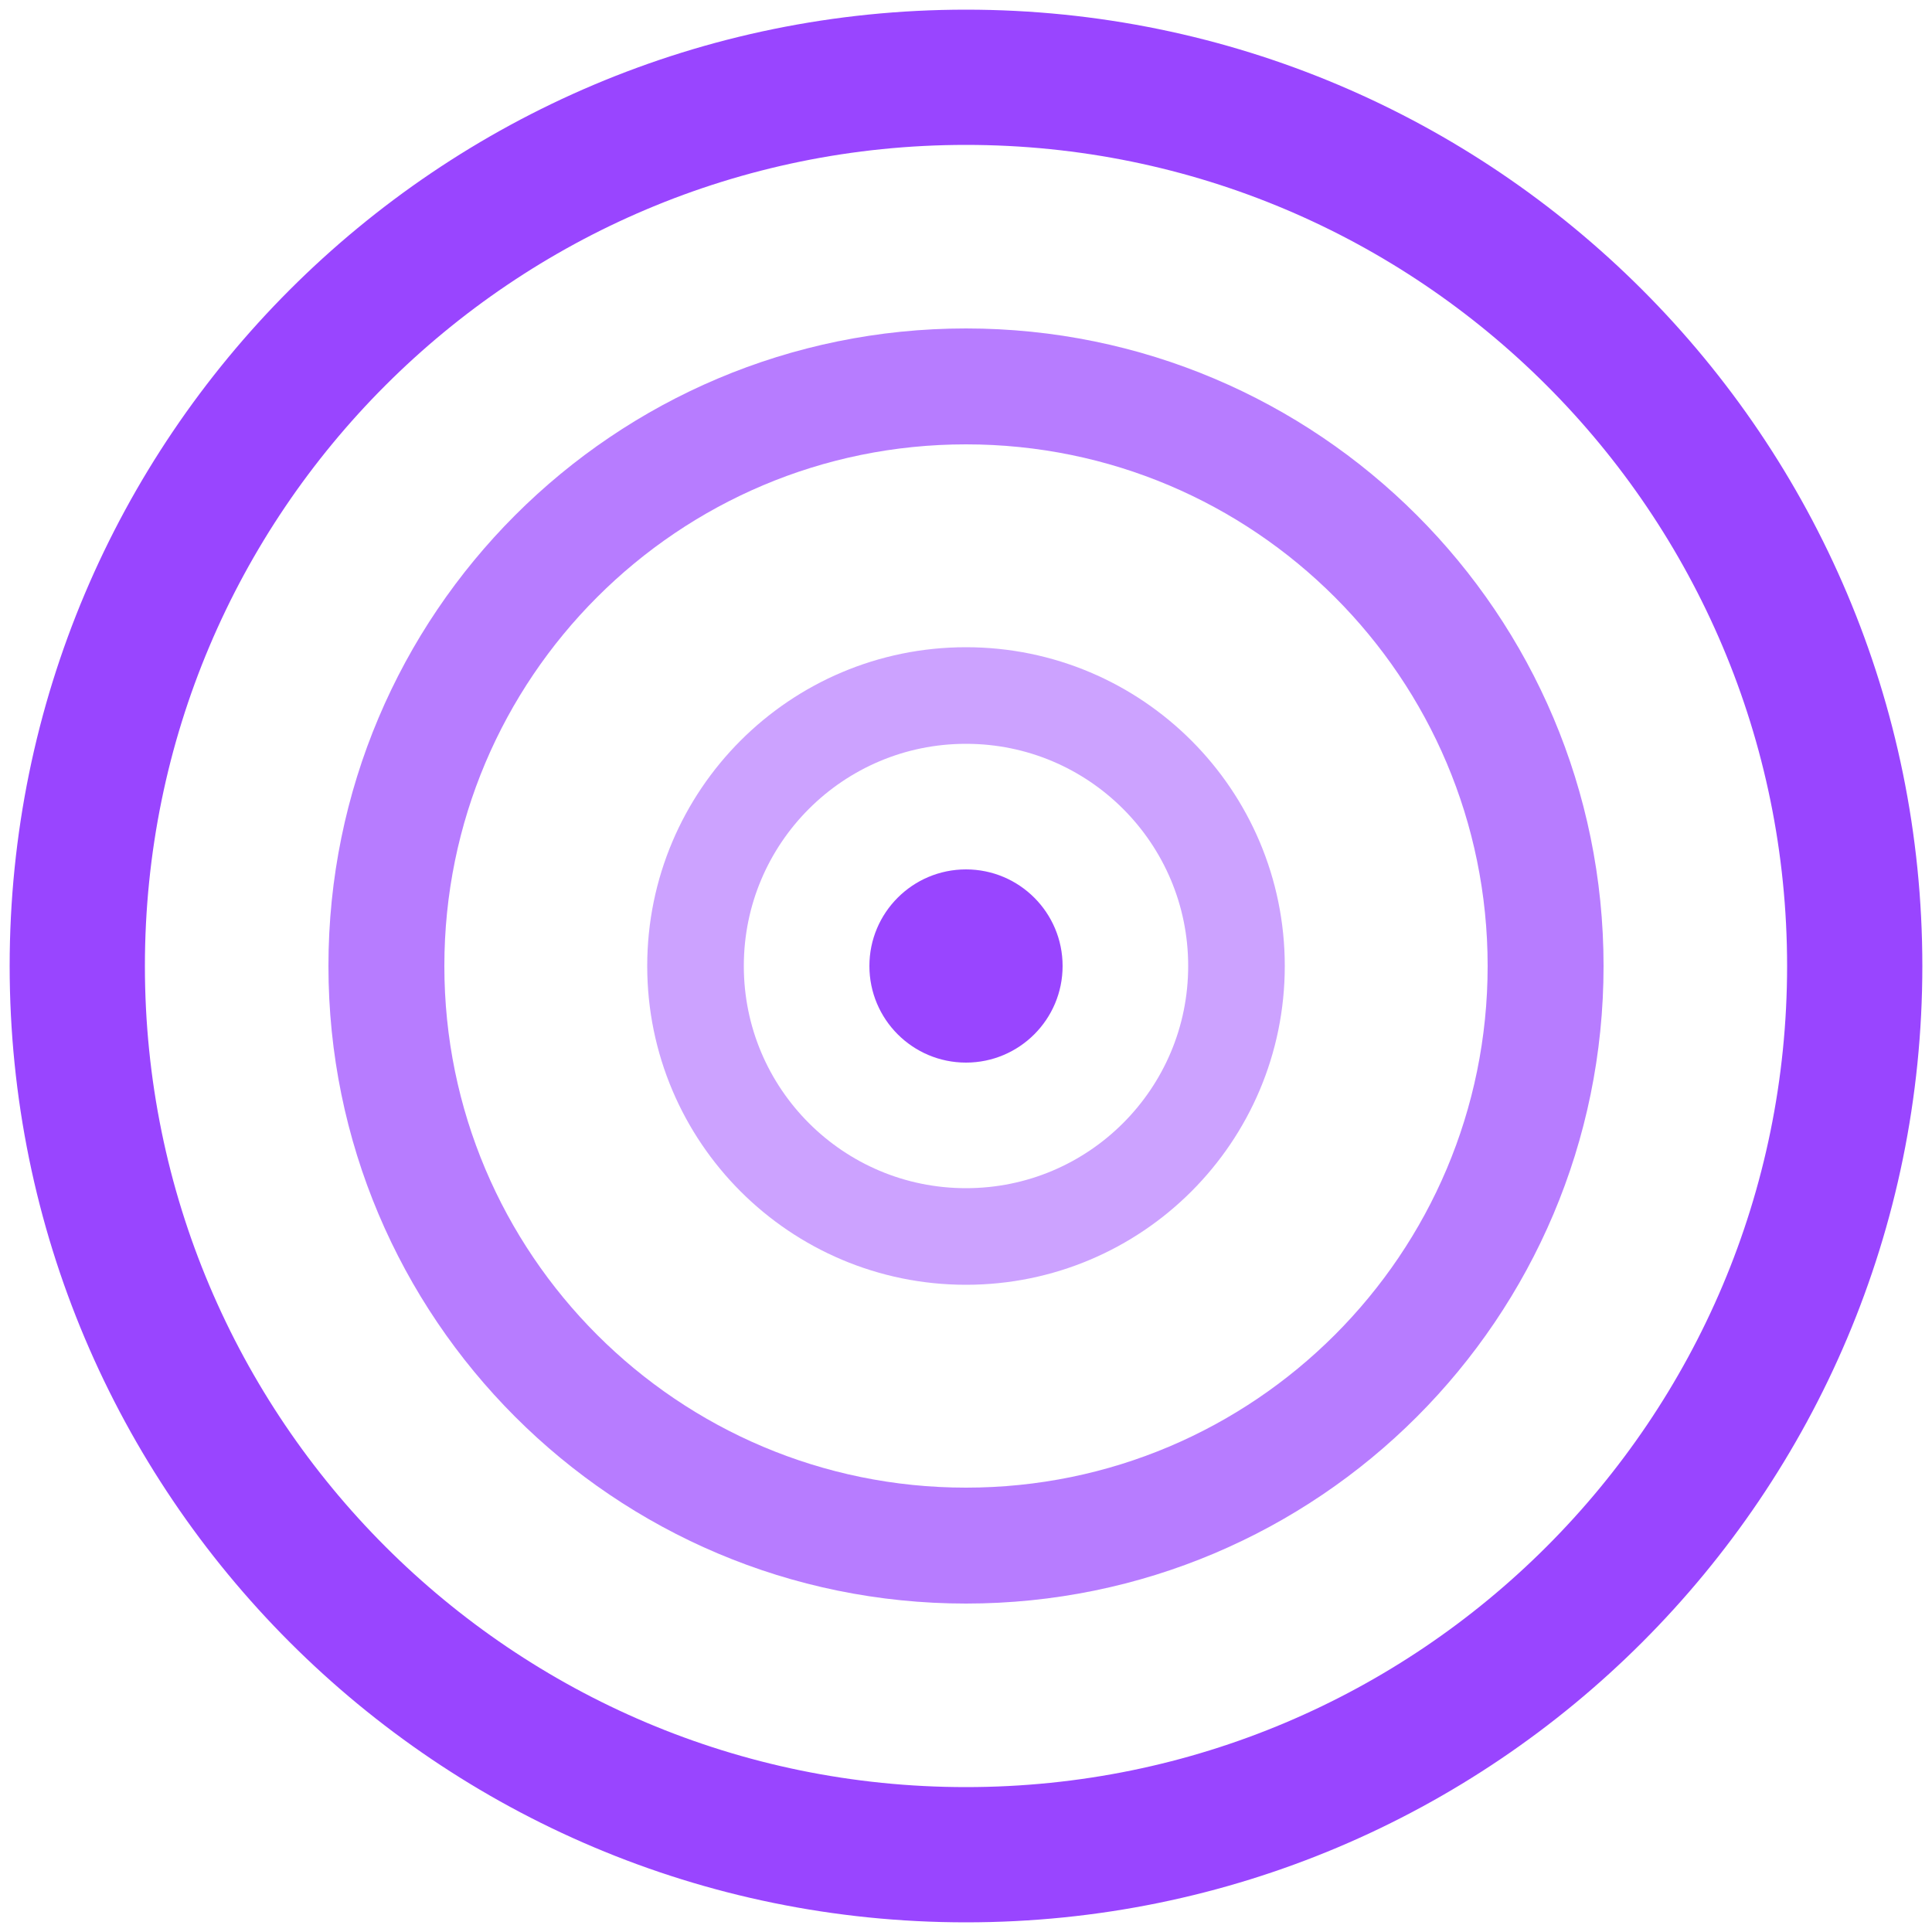
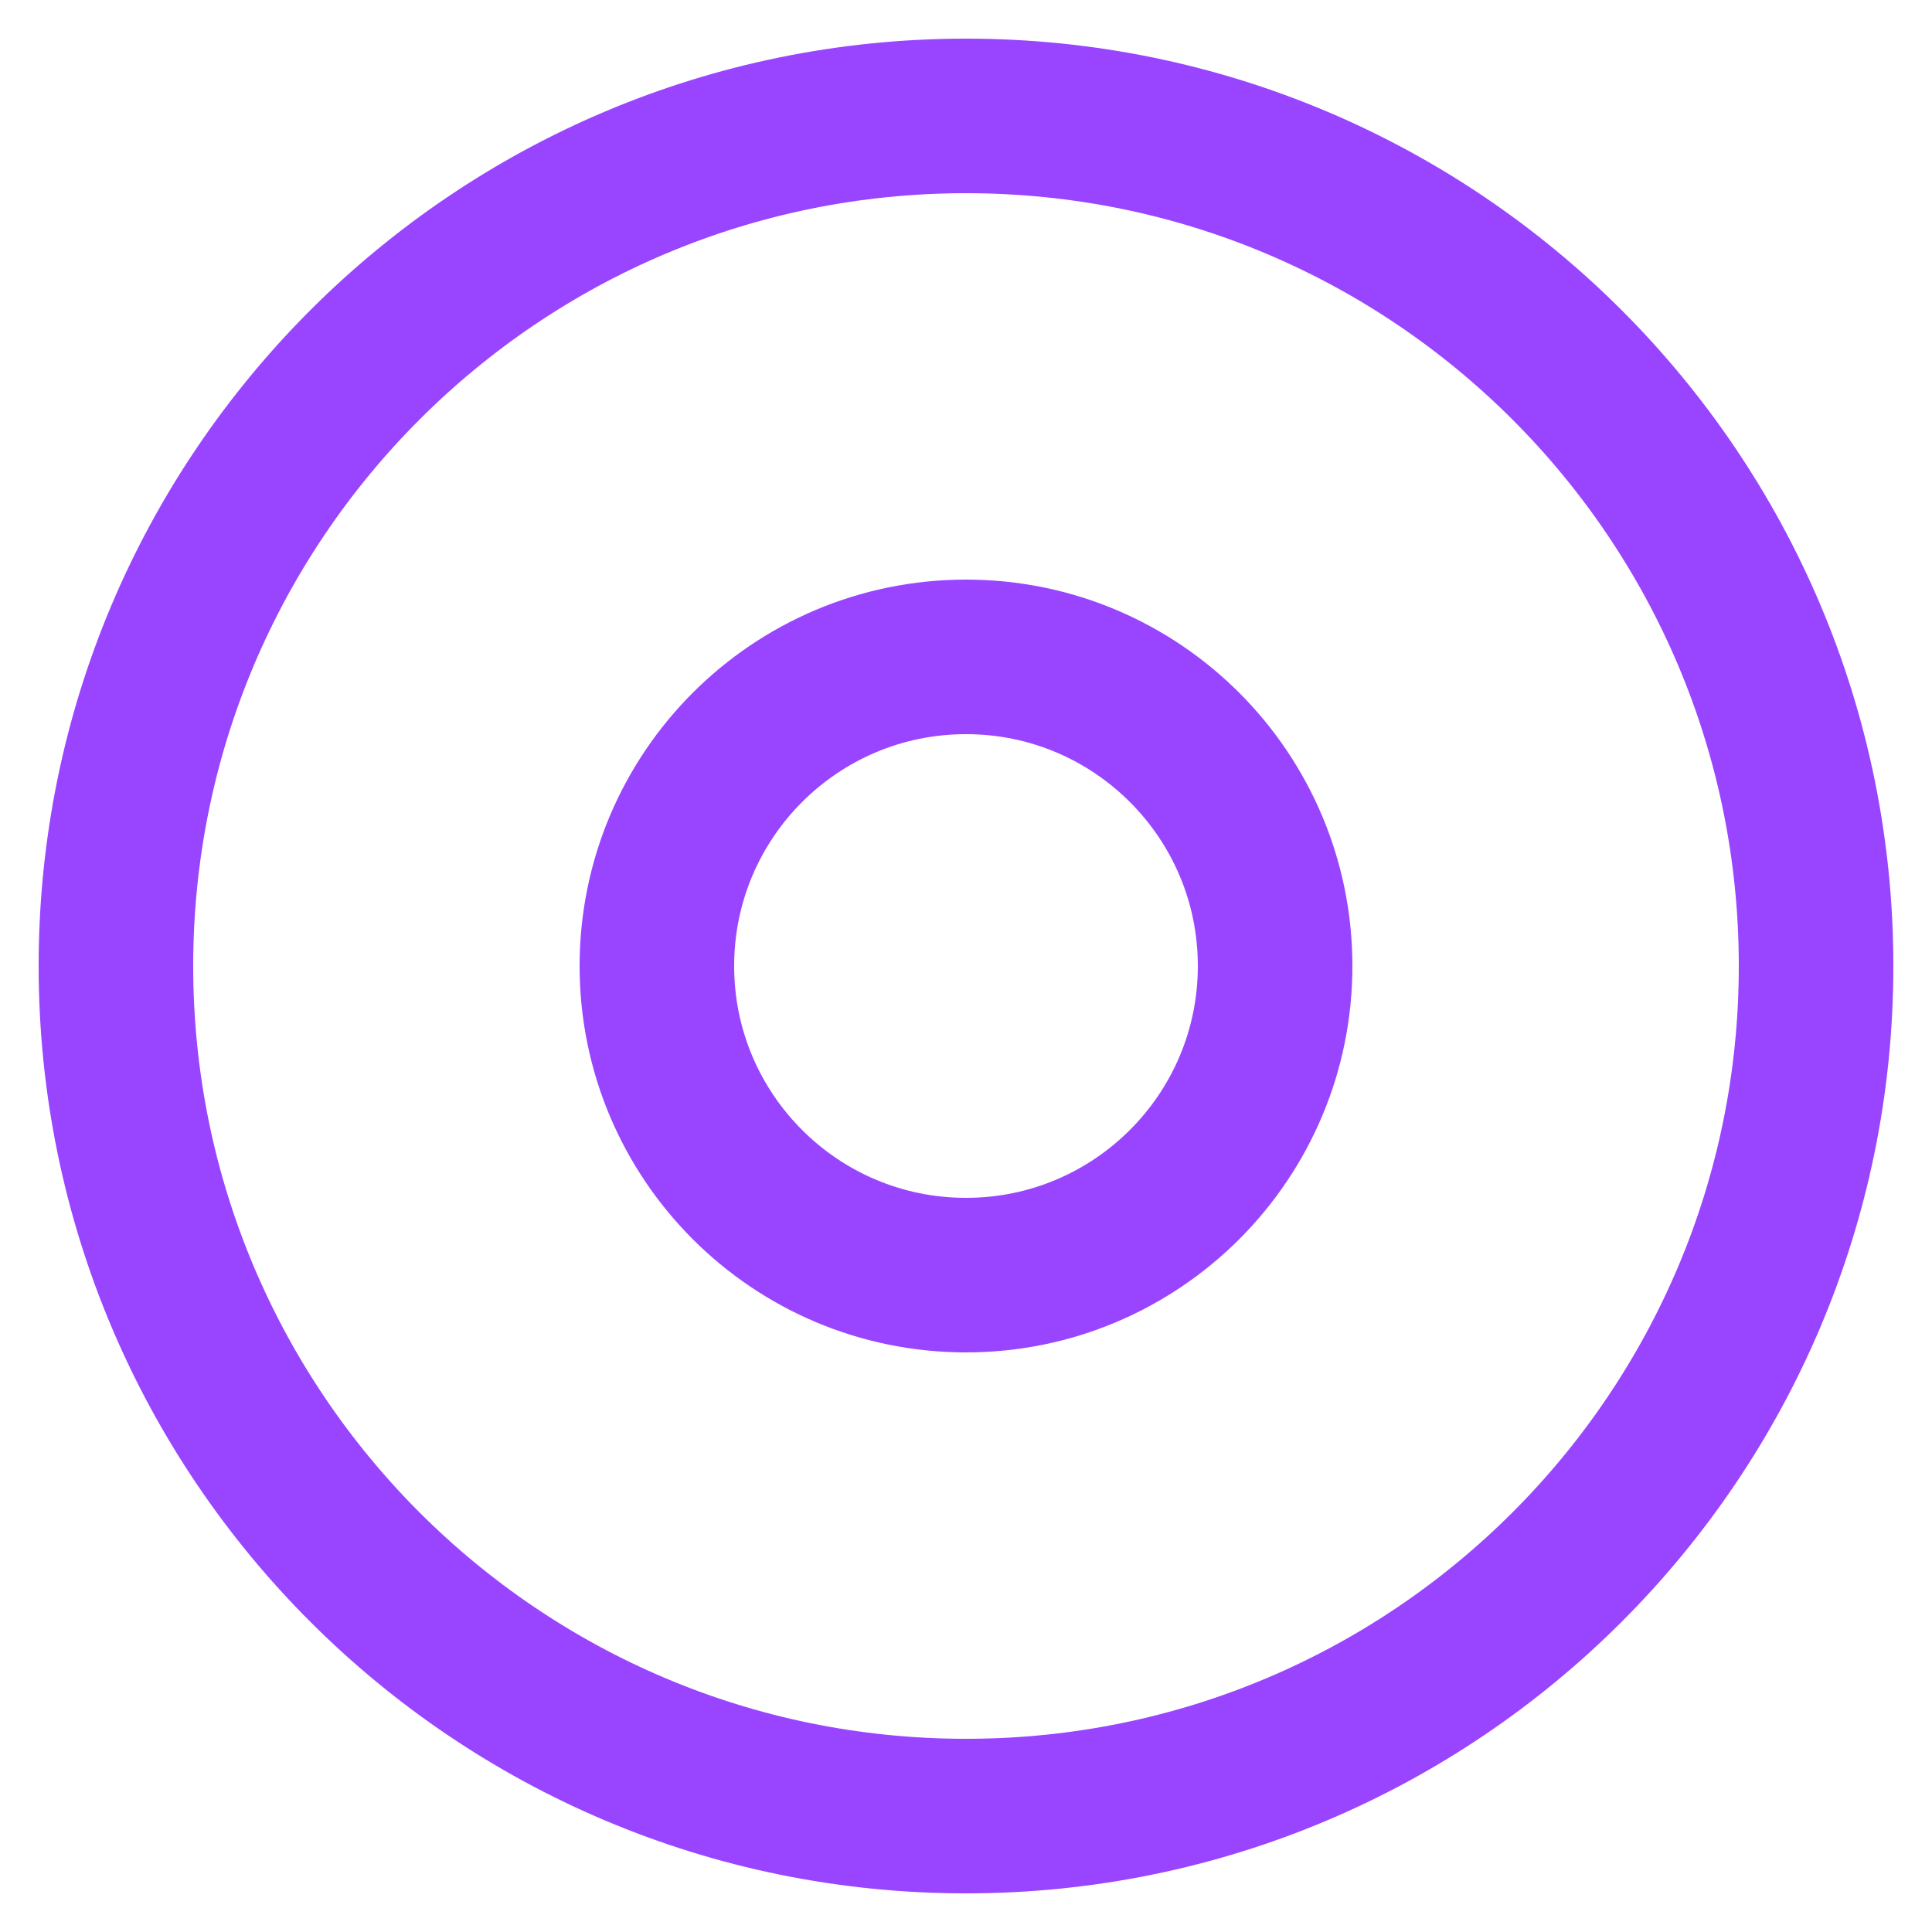
<svg xmlns="http://www.w3.org/2000/svg" viewBox="0 0 100 100" fill="none">
-   <circle cx="50" cy="50" r="46" stroke="#9945FF" stroke-width="7" />
-   <circle cx="50" cy="50" r="30" stroke="#9945FF" stroke-width="6" opacity="0.7" />
-   <circle cx="50" cy="50" r="14" stroke="#9945FF" stroke-width="5" opacity="0.5" />
-   <circle cx="50" cy="50" r="5" fill="#9945FF" />
+   <circle cx="50" cy="50" r="44" stroke="#9945FF" stroke-width="8" />
+   <circle cx="50" cy="50" r="16" stroke="#9945FF" stroke-width="8" />
</svg>
